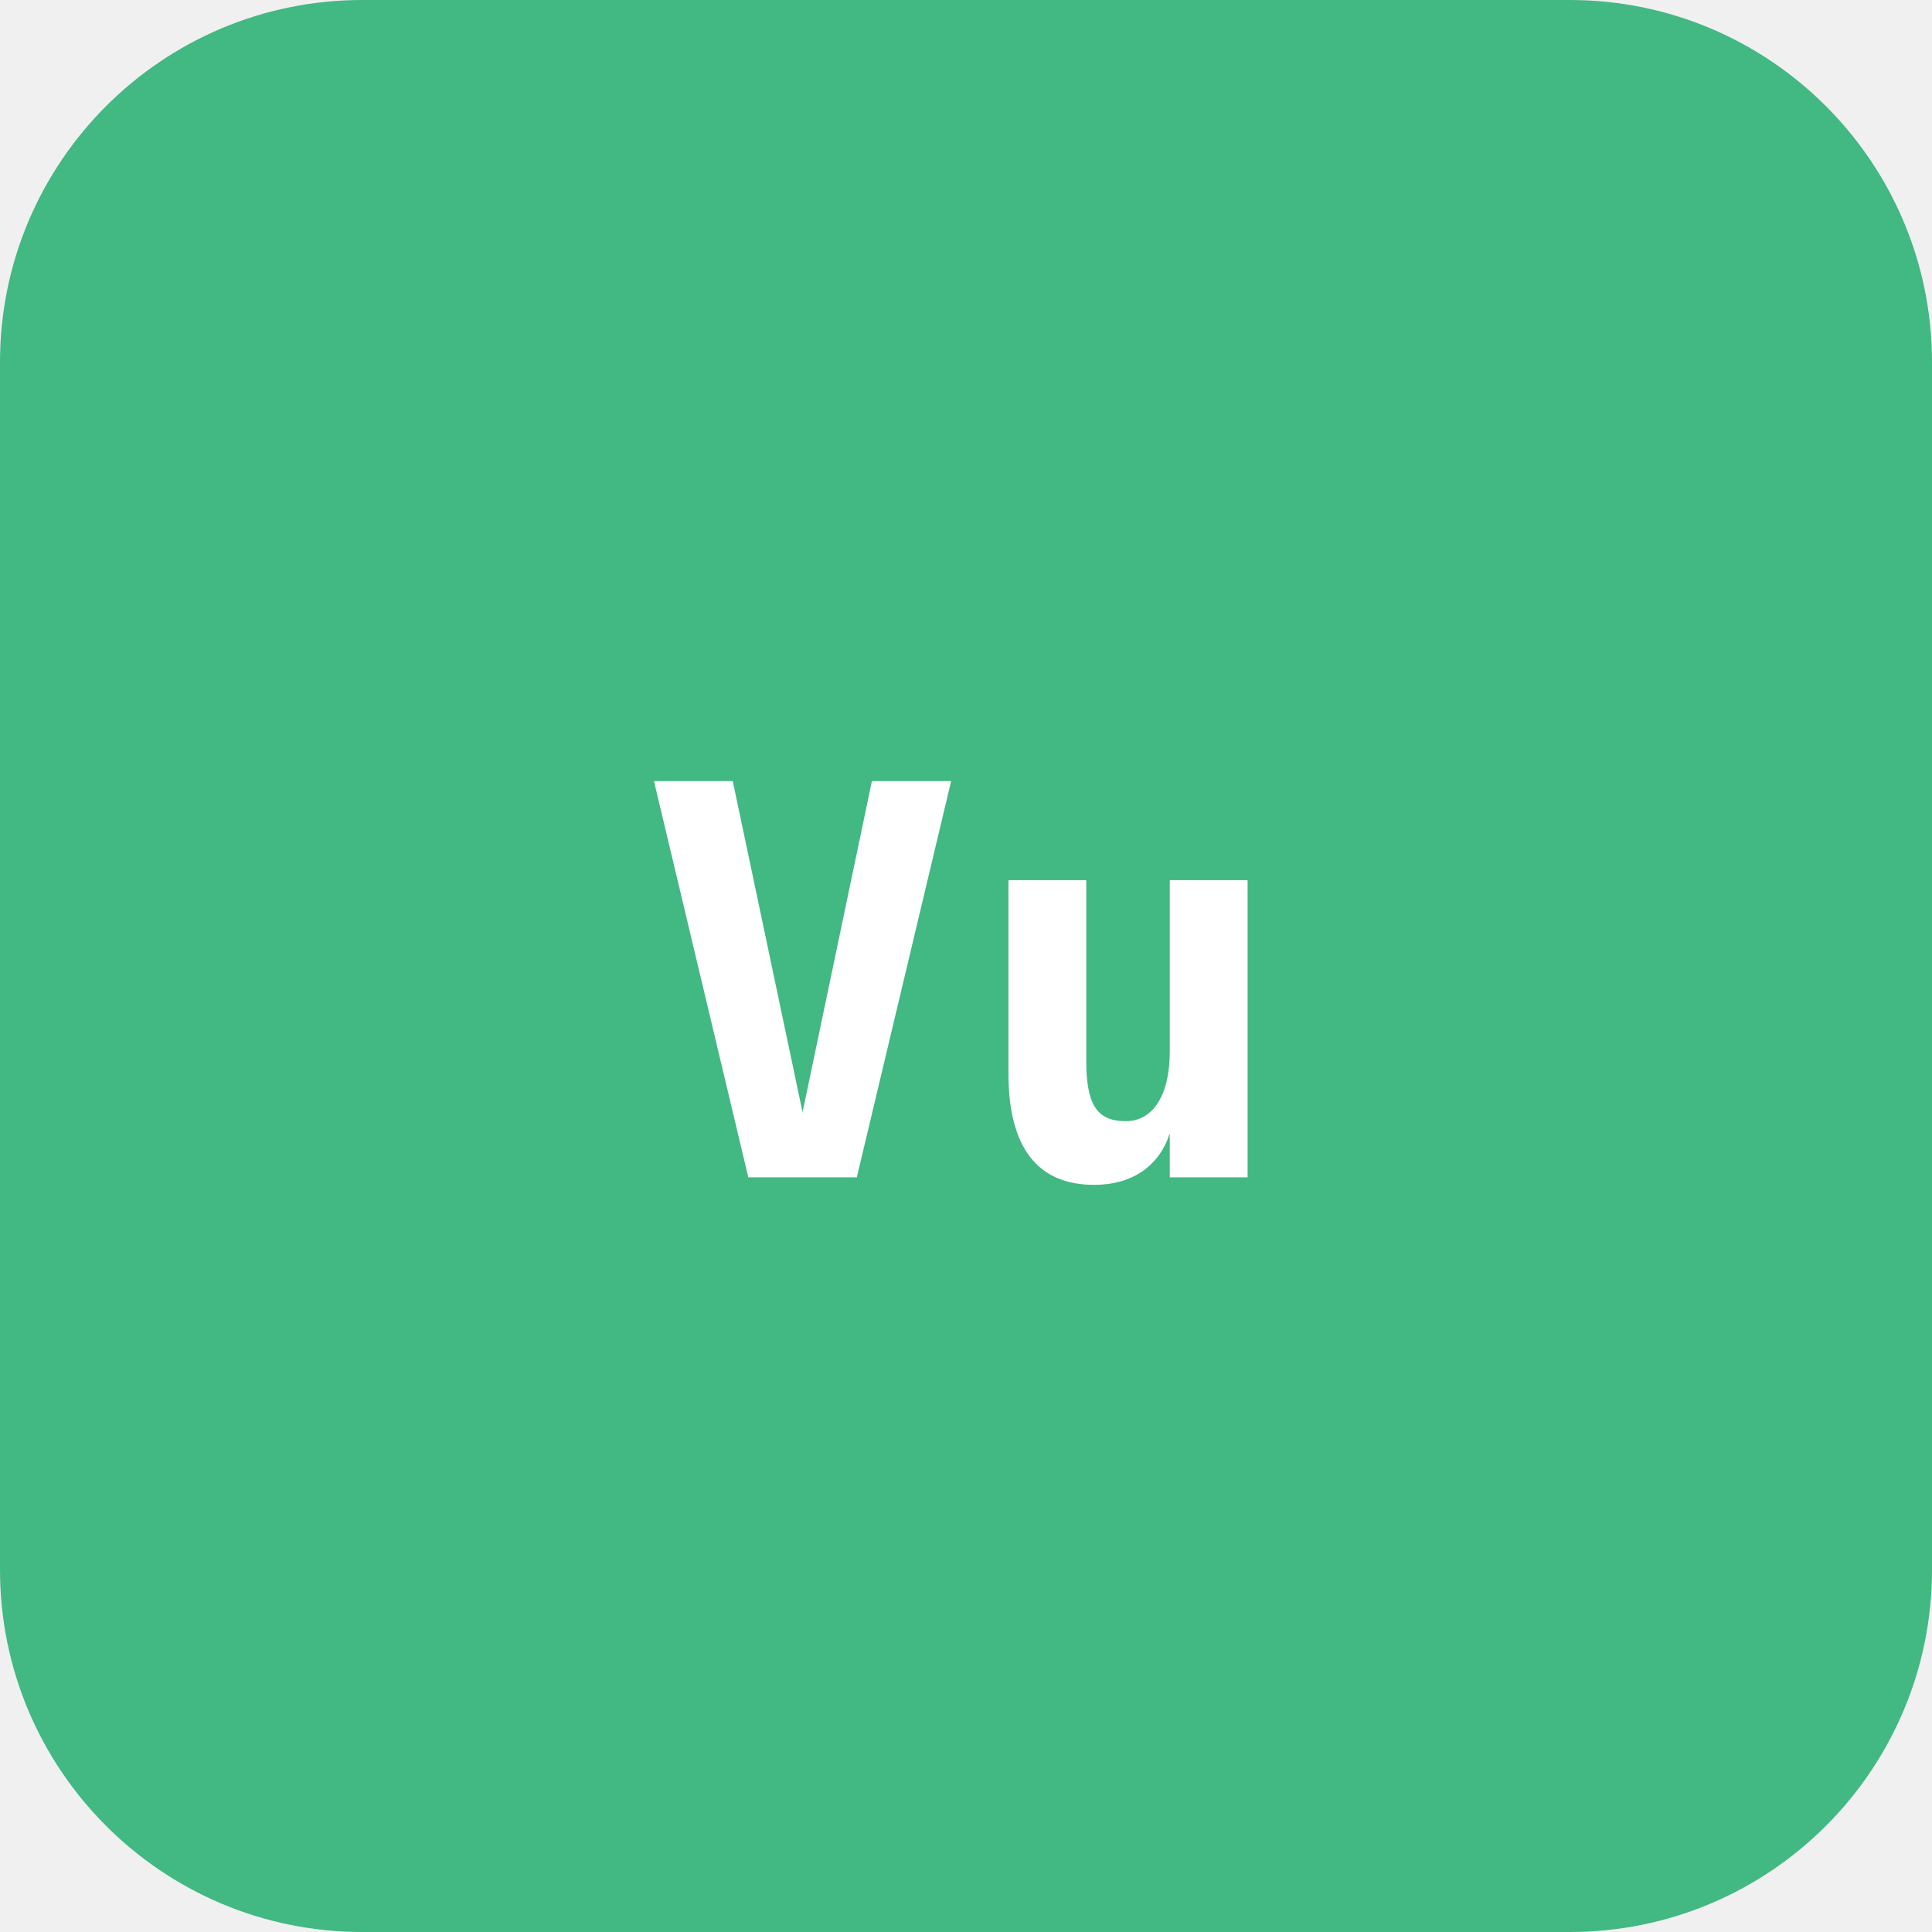
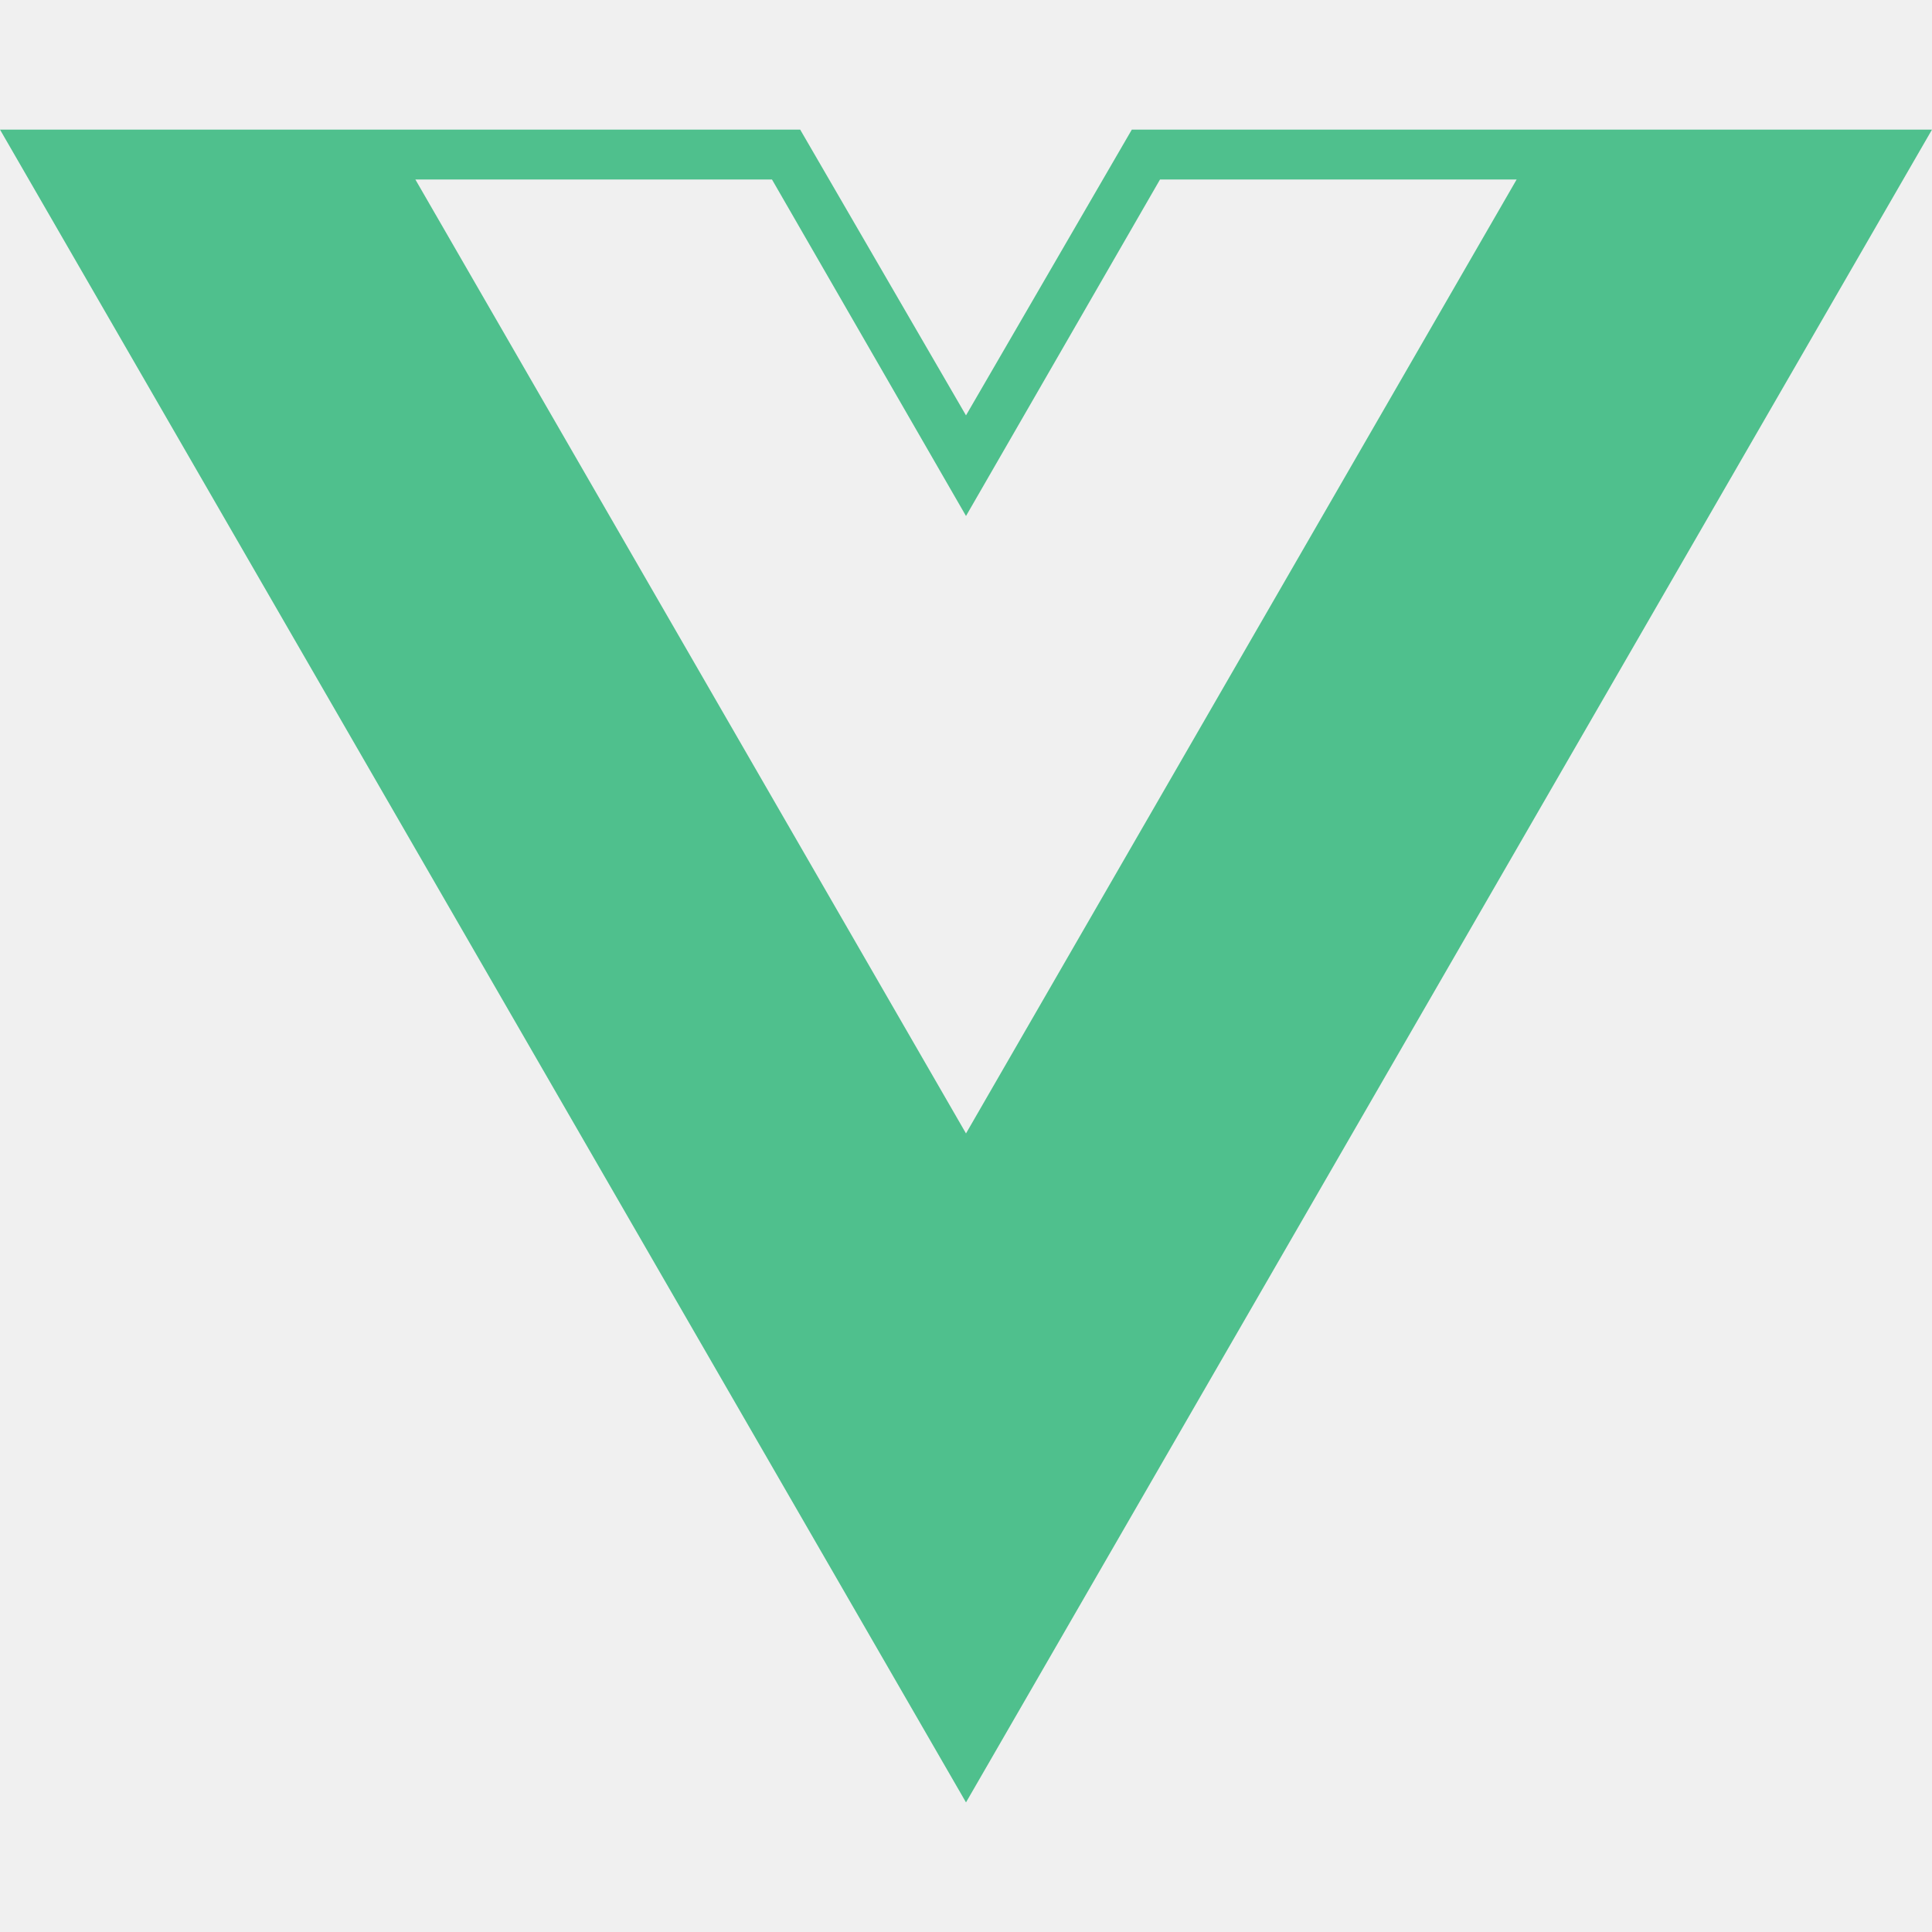
- <svg xmlns="http://www.w3.org/2000/svg" viewBox="0 0 64 64" role="img">
-   <rect width="64" height="64" rx="12" fill="#42B883" />
-   <text x="32" y="39" font-family="monospace" font-size="18" font-weight="bold" text-anchor="middle" fill="#fff">Vu</text>
+ <svg xmlns="http://www.w3.org/2000/svg" fill="#4FC08D" role="img" viewBox="0 0 24 24">
+   <path d="M24,1.61H14.06L12,5.16,9.94,1.61H0L12,22.39ZM12,14.08,5.16,2.23H9.59L12,6.41l2.41-4.18h4.43Z" />
</svg>
